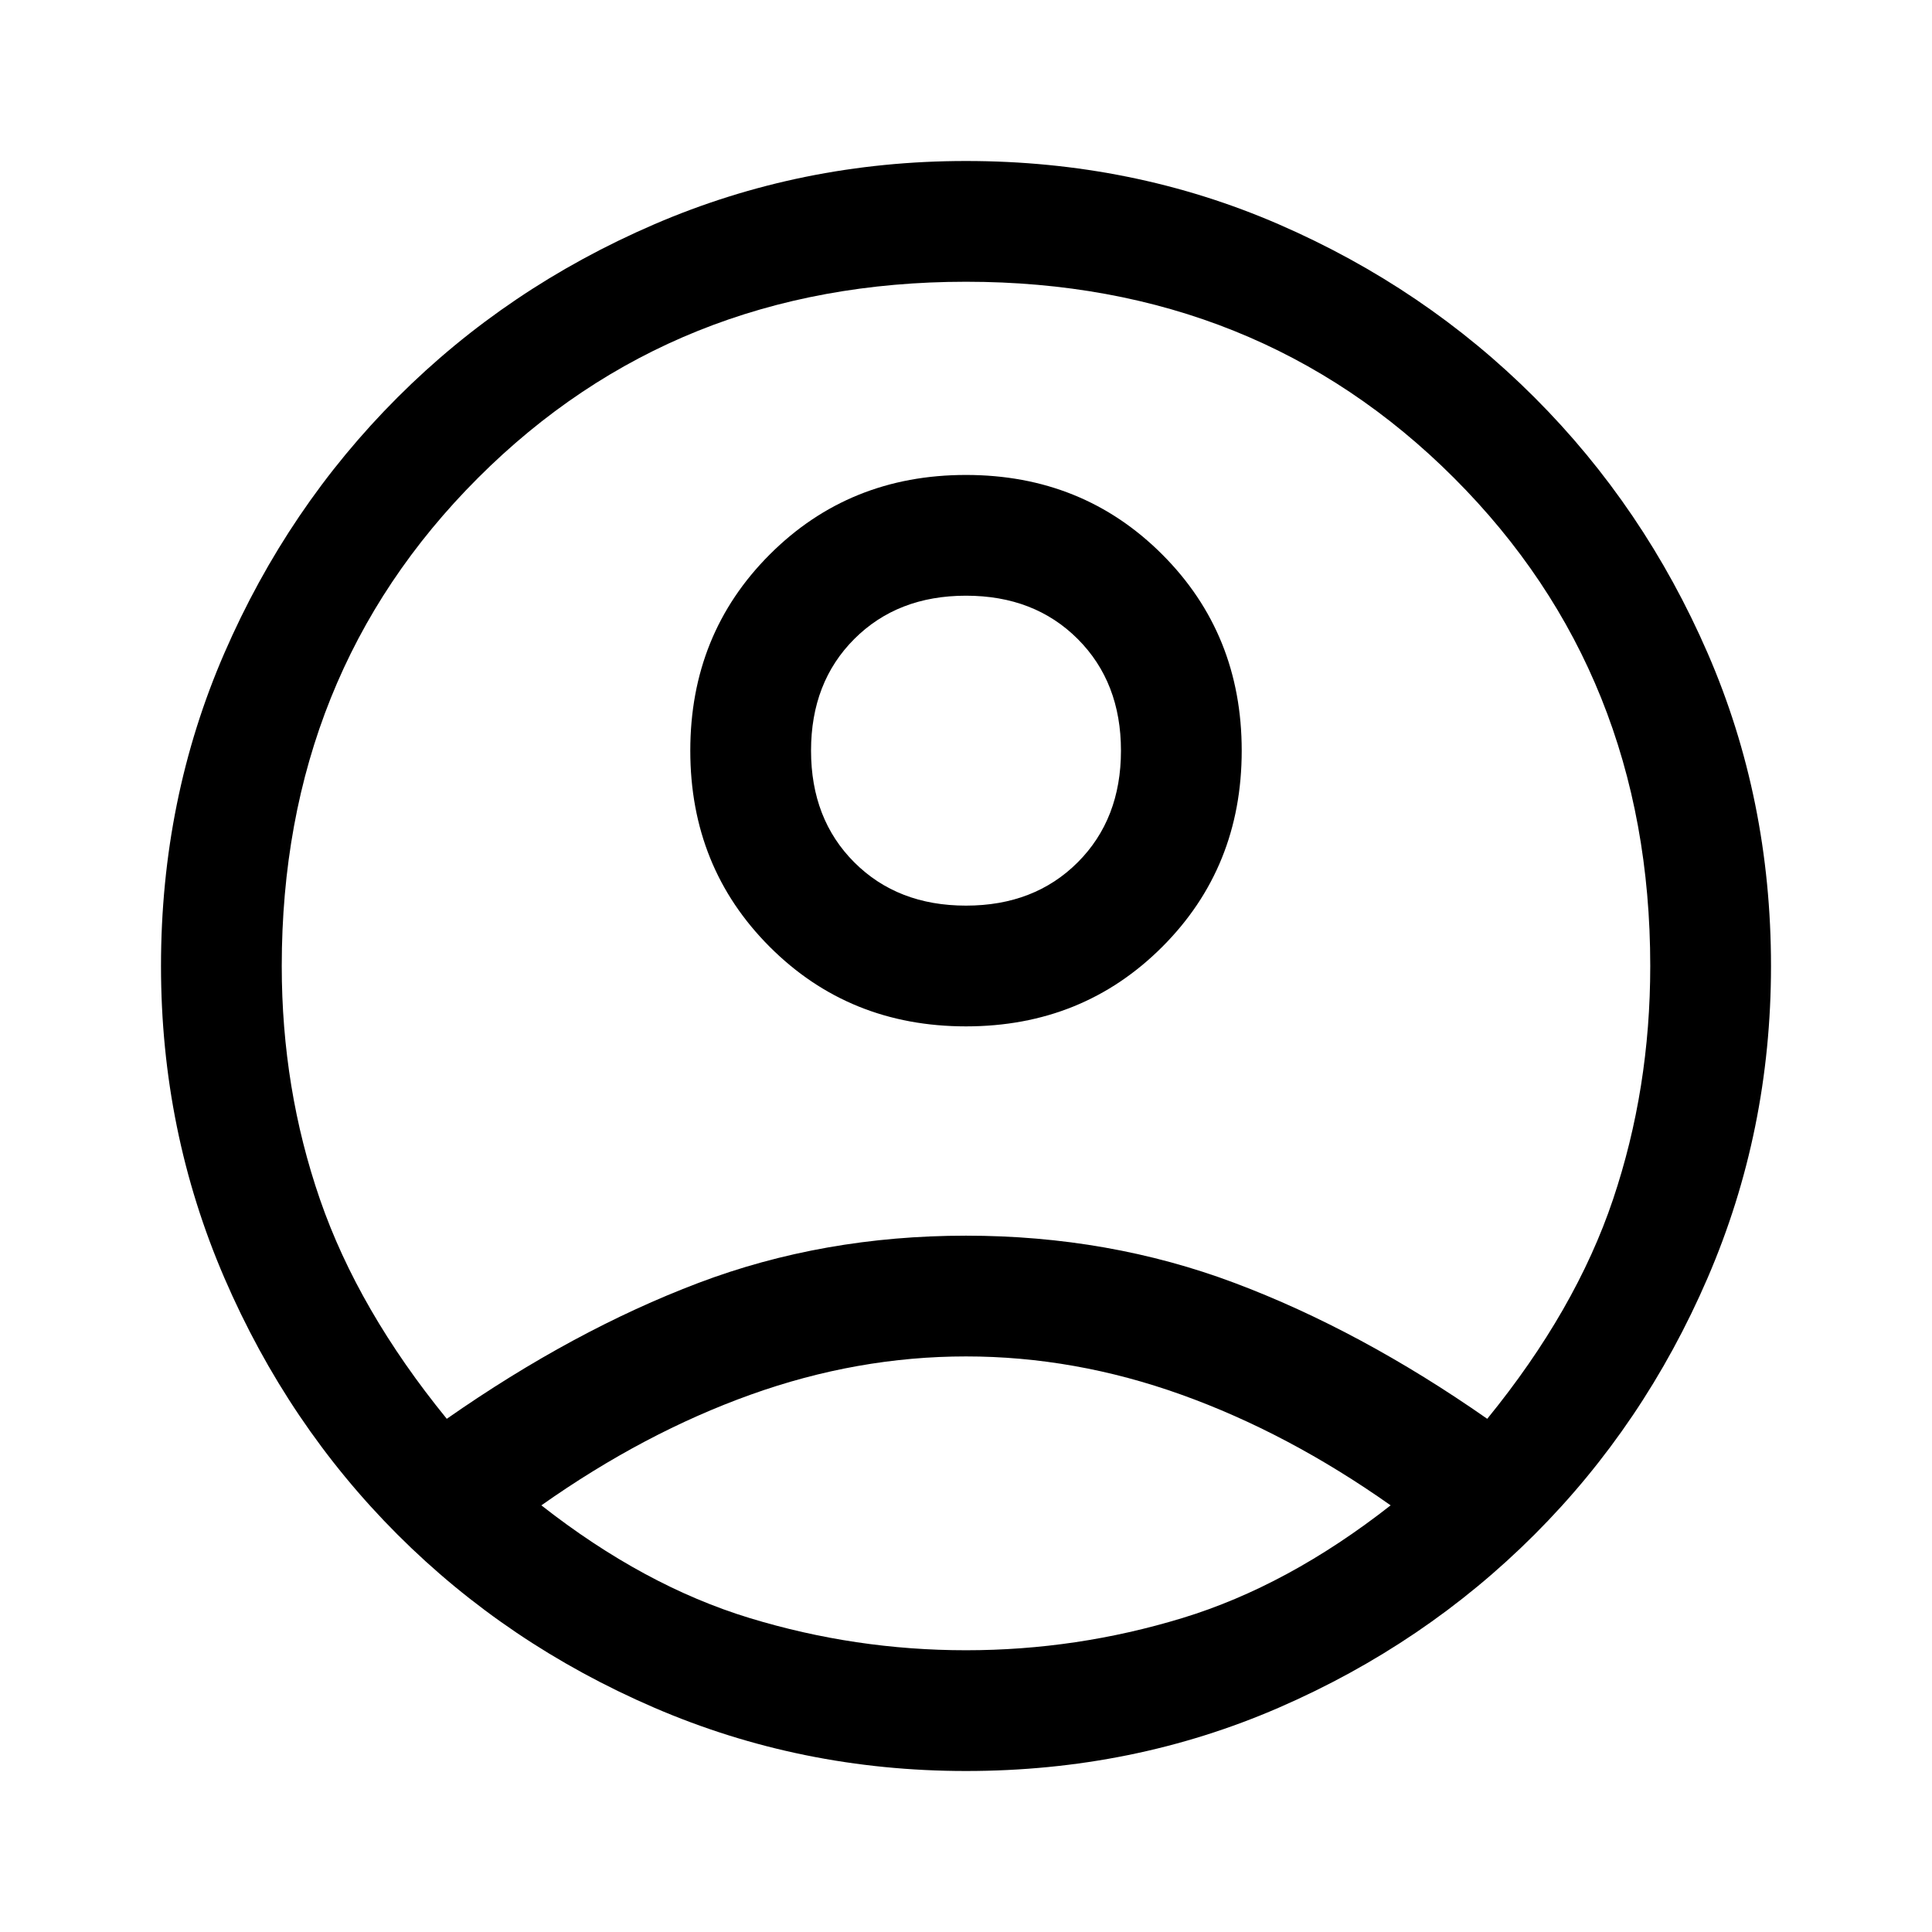
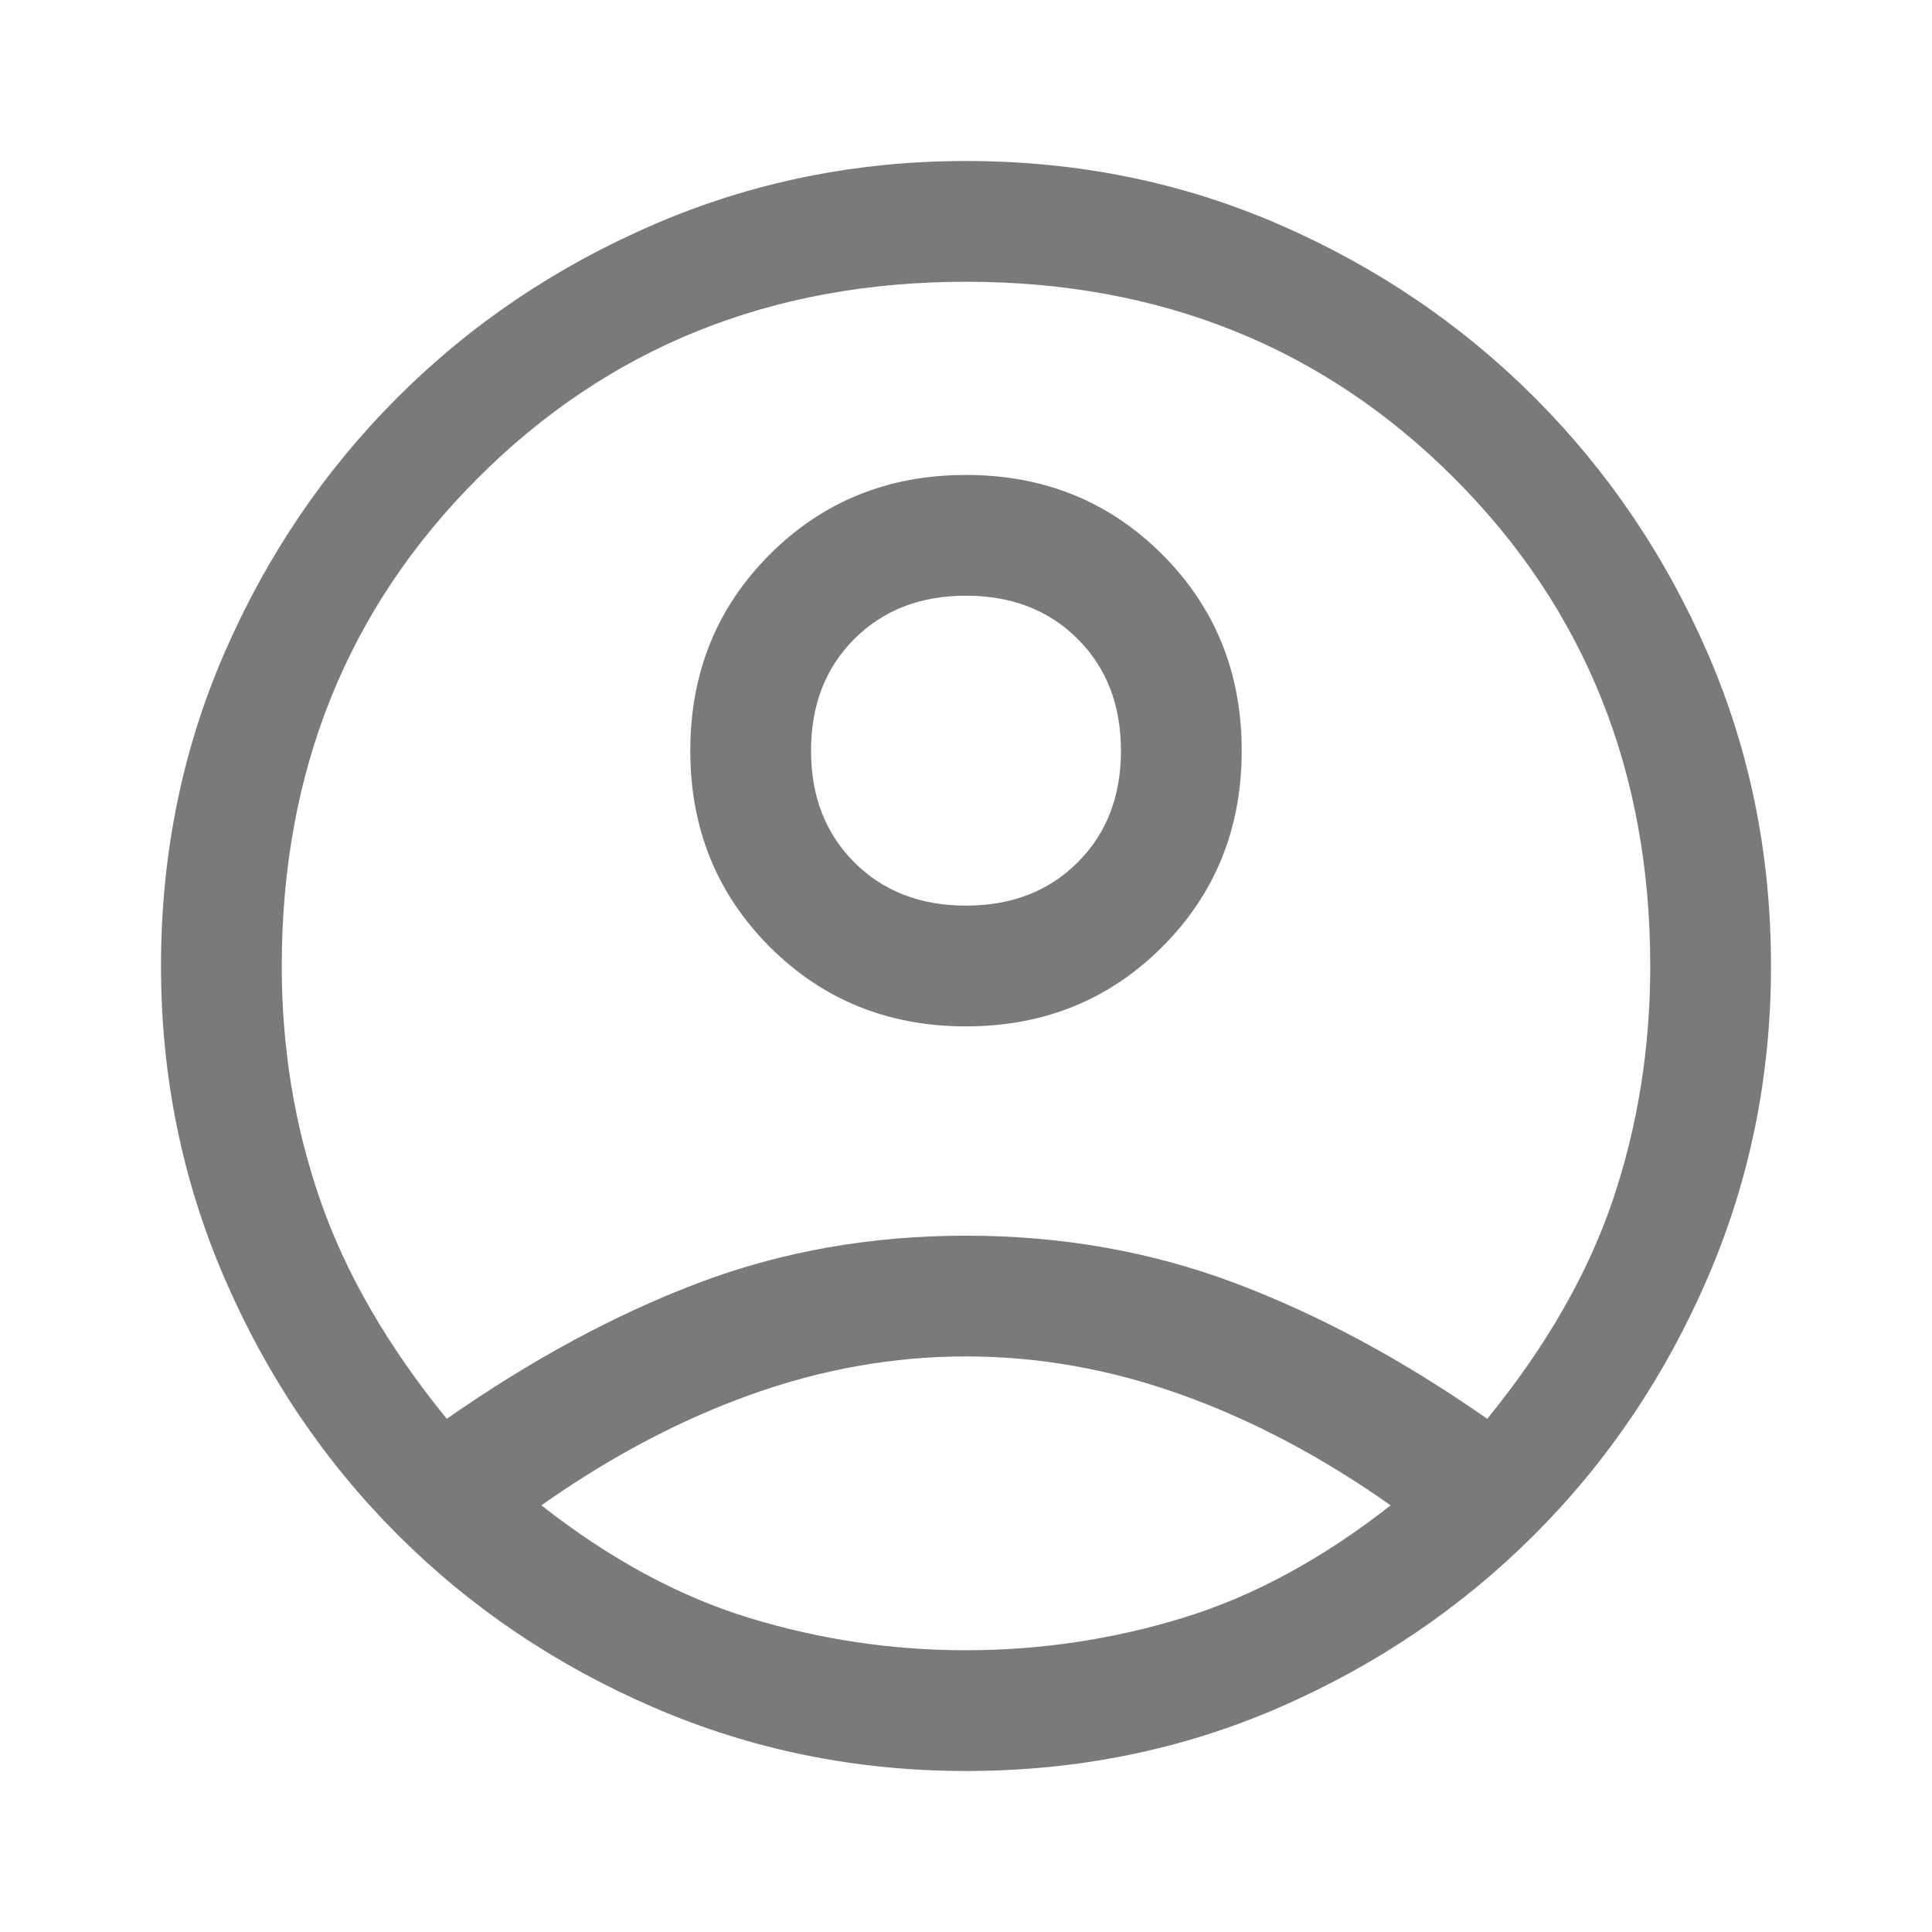
- <svg xmlns="http://www.w3.org/2000/svg" height="48" width="48">
+ <svg xmlns="http://www.w3.org/2000/svg" fill="#7a7a7a" height="48" width="48">
  <path d="M11.1 35.25q3.15-2.2 6.25-3.375Q20.45 30.7 24 30.7q3.55 0 6.675 1.175t6.275 3.375q2.2-2.7 3.125-5.45Q41 27.05 41 24q0-7.25-4.875-12.125T24 7q-7.25 0-12.125 4.875T7 24q0 3.05.95 5.8t3.15 5.45ZM24 25.5q-2.9 0-4.875-1.975T17.15 18.65q0-2.9 1.975-4.875T24 11.8q2.9 0 4.875 1.975t1.975 4.875q0 2.9-1.975 4.875T24 25.5ZM24 44q-4.1 0-7.75-1.575-3.65-1.575-6.375-4.3-2.725-2.725-4.3-6.375Q4 28.1 4 24q0-4.15 1.575-7.775t4.3-6.35q2.725-2.725 6.375-4.3Q19.9 4 24 4q4.15 0 7.775 1.575t6.35 4.3q2.725 2.725 4.3 6.35Q44 19.85 44 24q0 4.1-1.575 7.75-1.575 3.65-4.3 6.375-2.725 2.725-6.35 4.3Q28.15 44 24 44Zm0-3q2.75 0 5.375-.8t5.175-2.8q-2.55-1.8-5.2-2.75-2.65-.95-5.35-.95-2.7 0-5.35.95-2.65.95-5.2 2.75 2.55 2 5.175 2.8Q21.25 41 24 41Zm0-18.5q1.7 0 2.775-1.075t1.075-2.775q0-1.7-1.075-2.775T24 14.8q-1.7 0-2.775 1.075T20.15 18.65q0 1.7 1.075 2.775T24 22.5Zm0-3.85Zm0 18.7Z" />
</svg>
